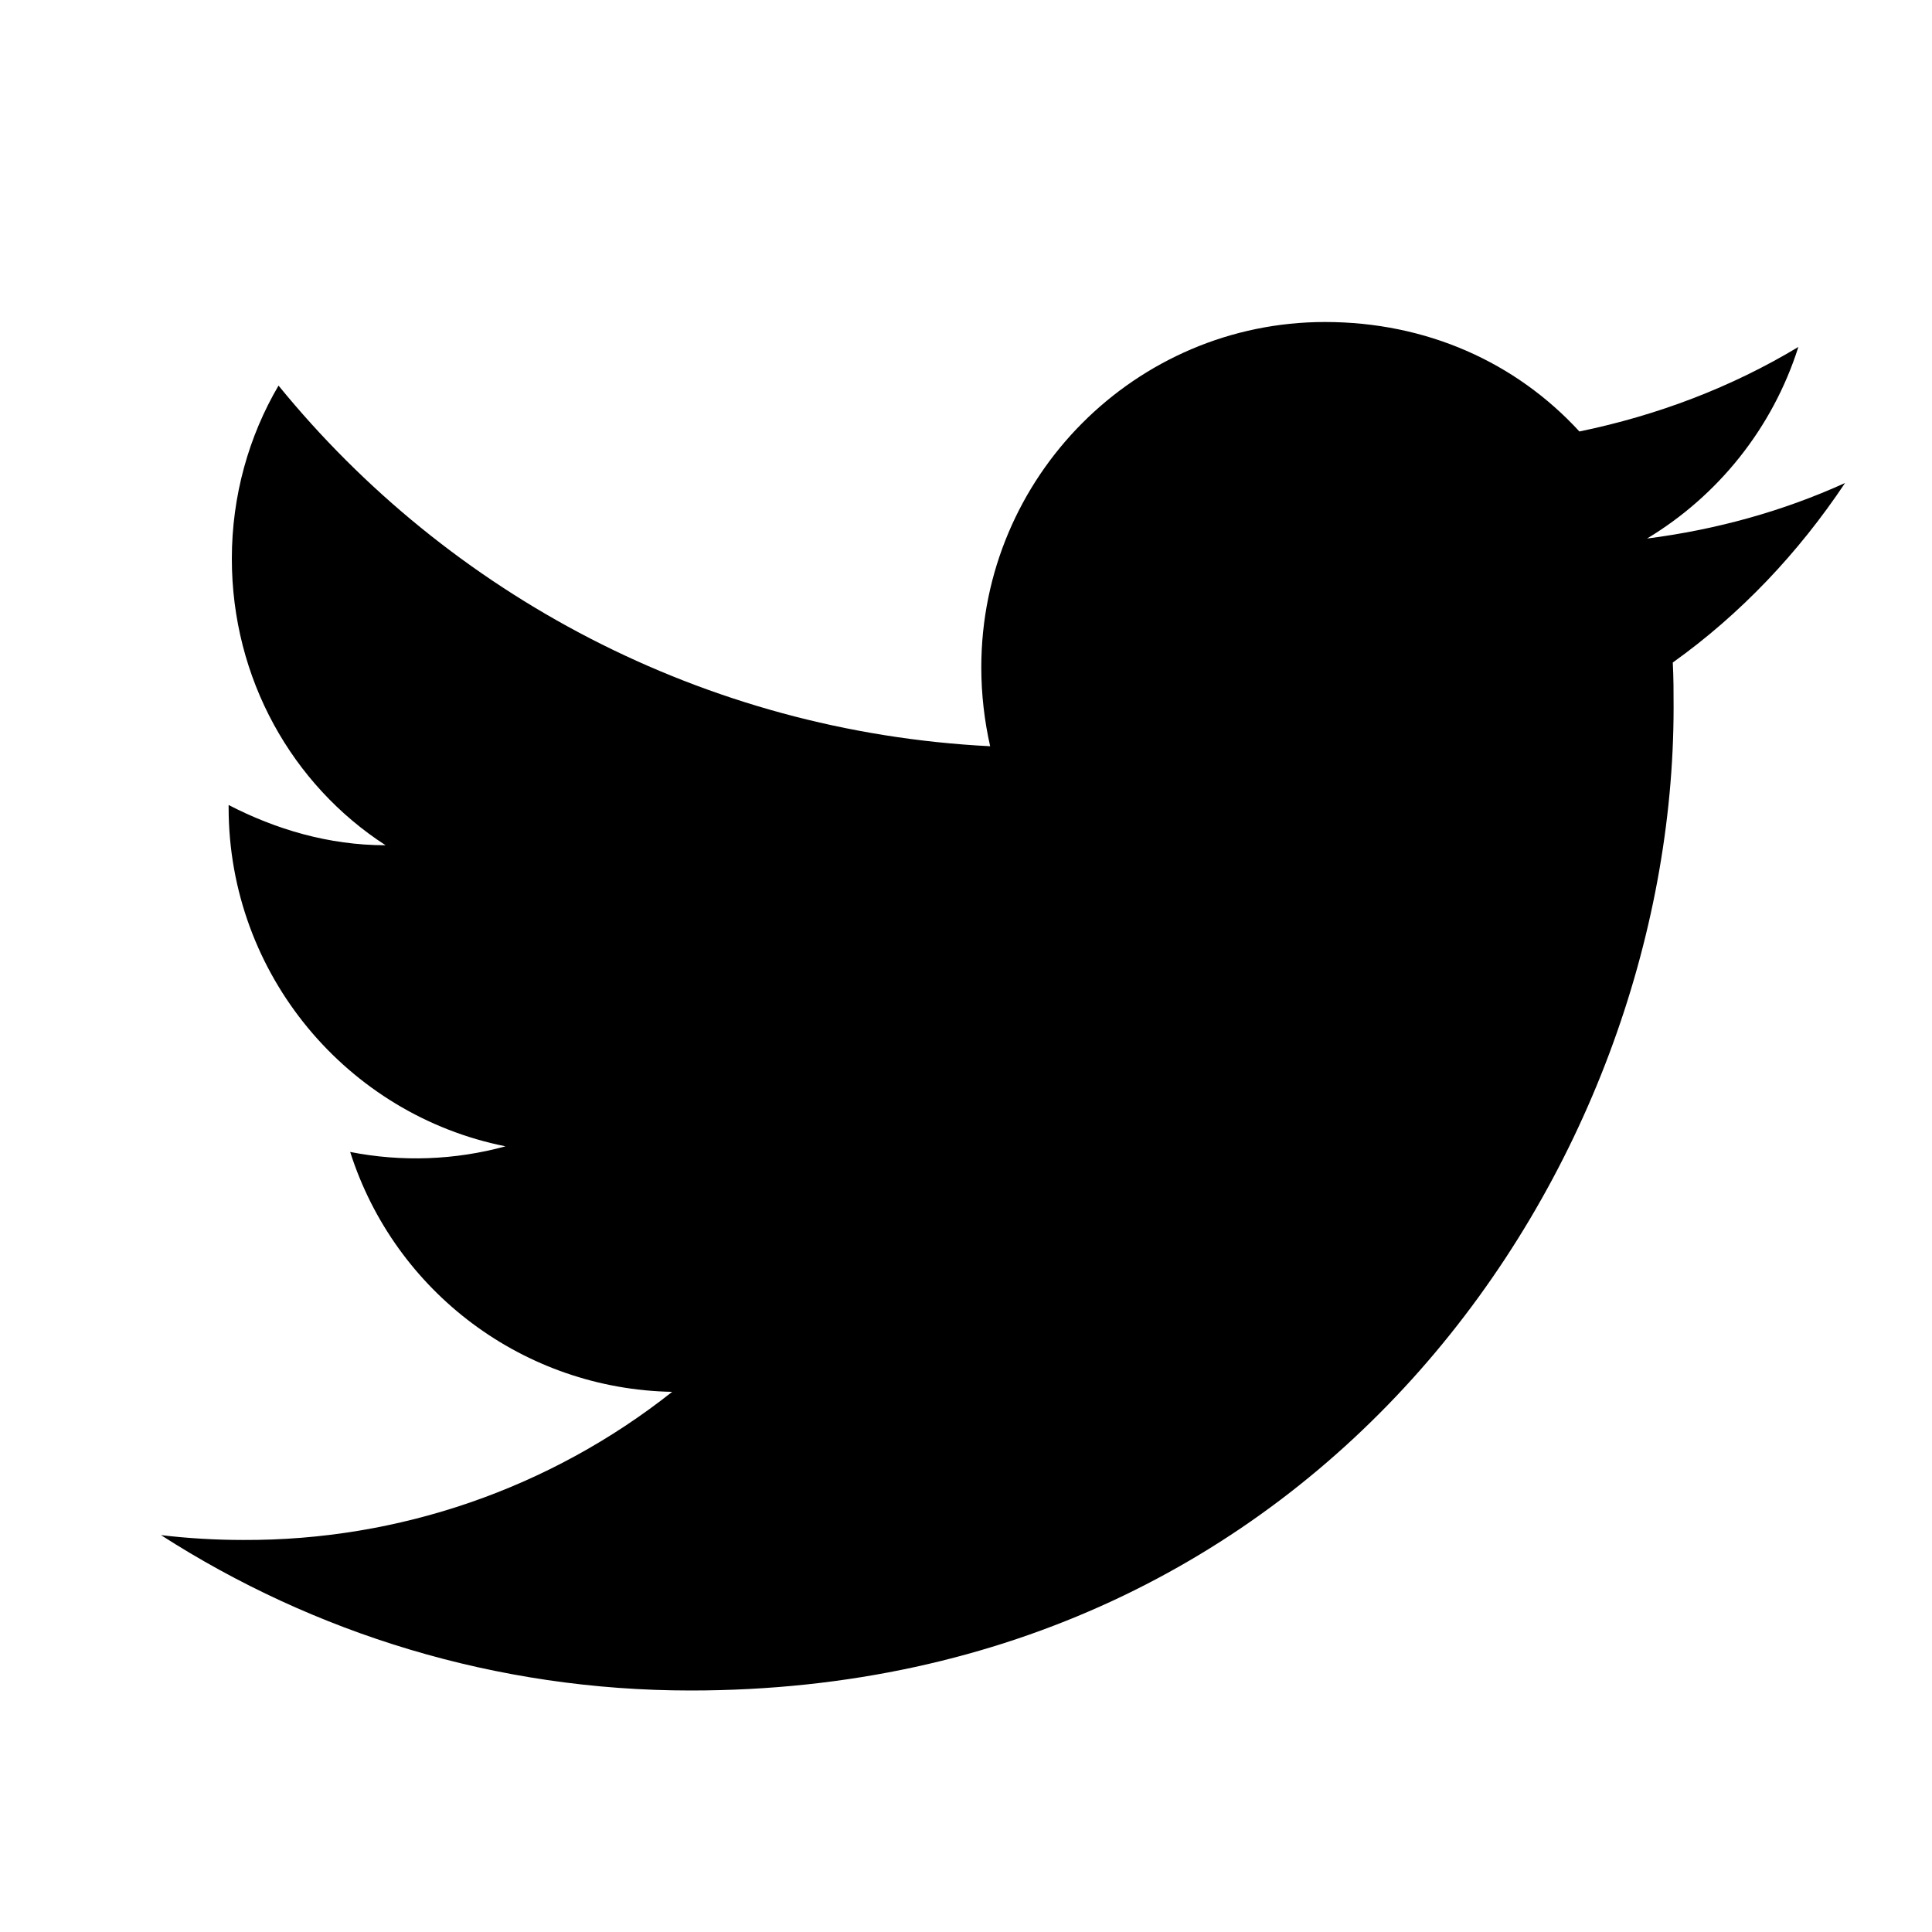
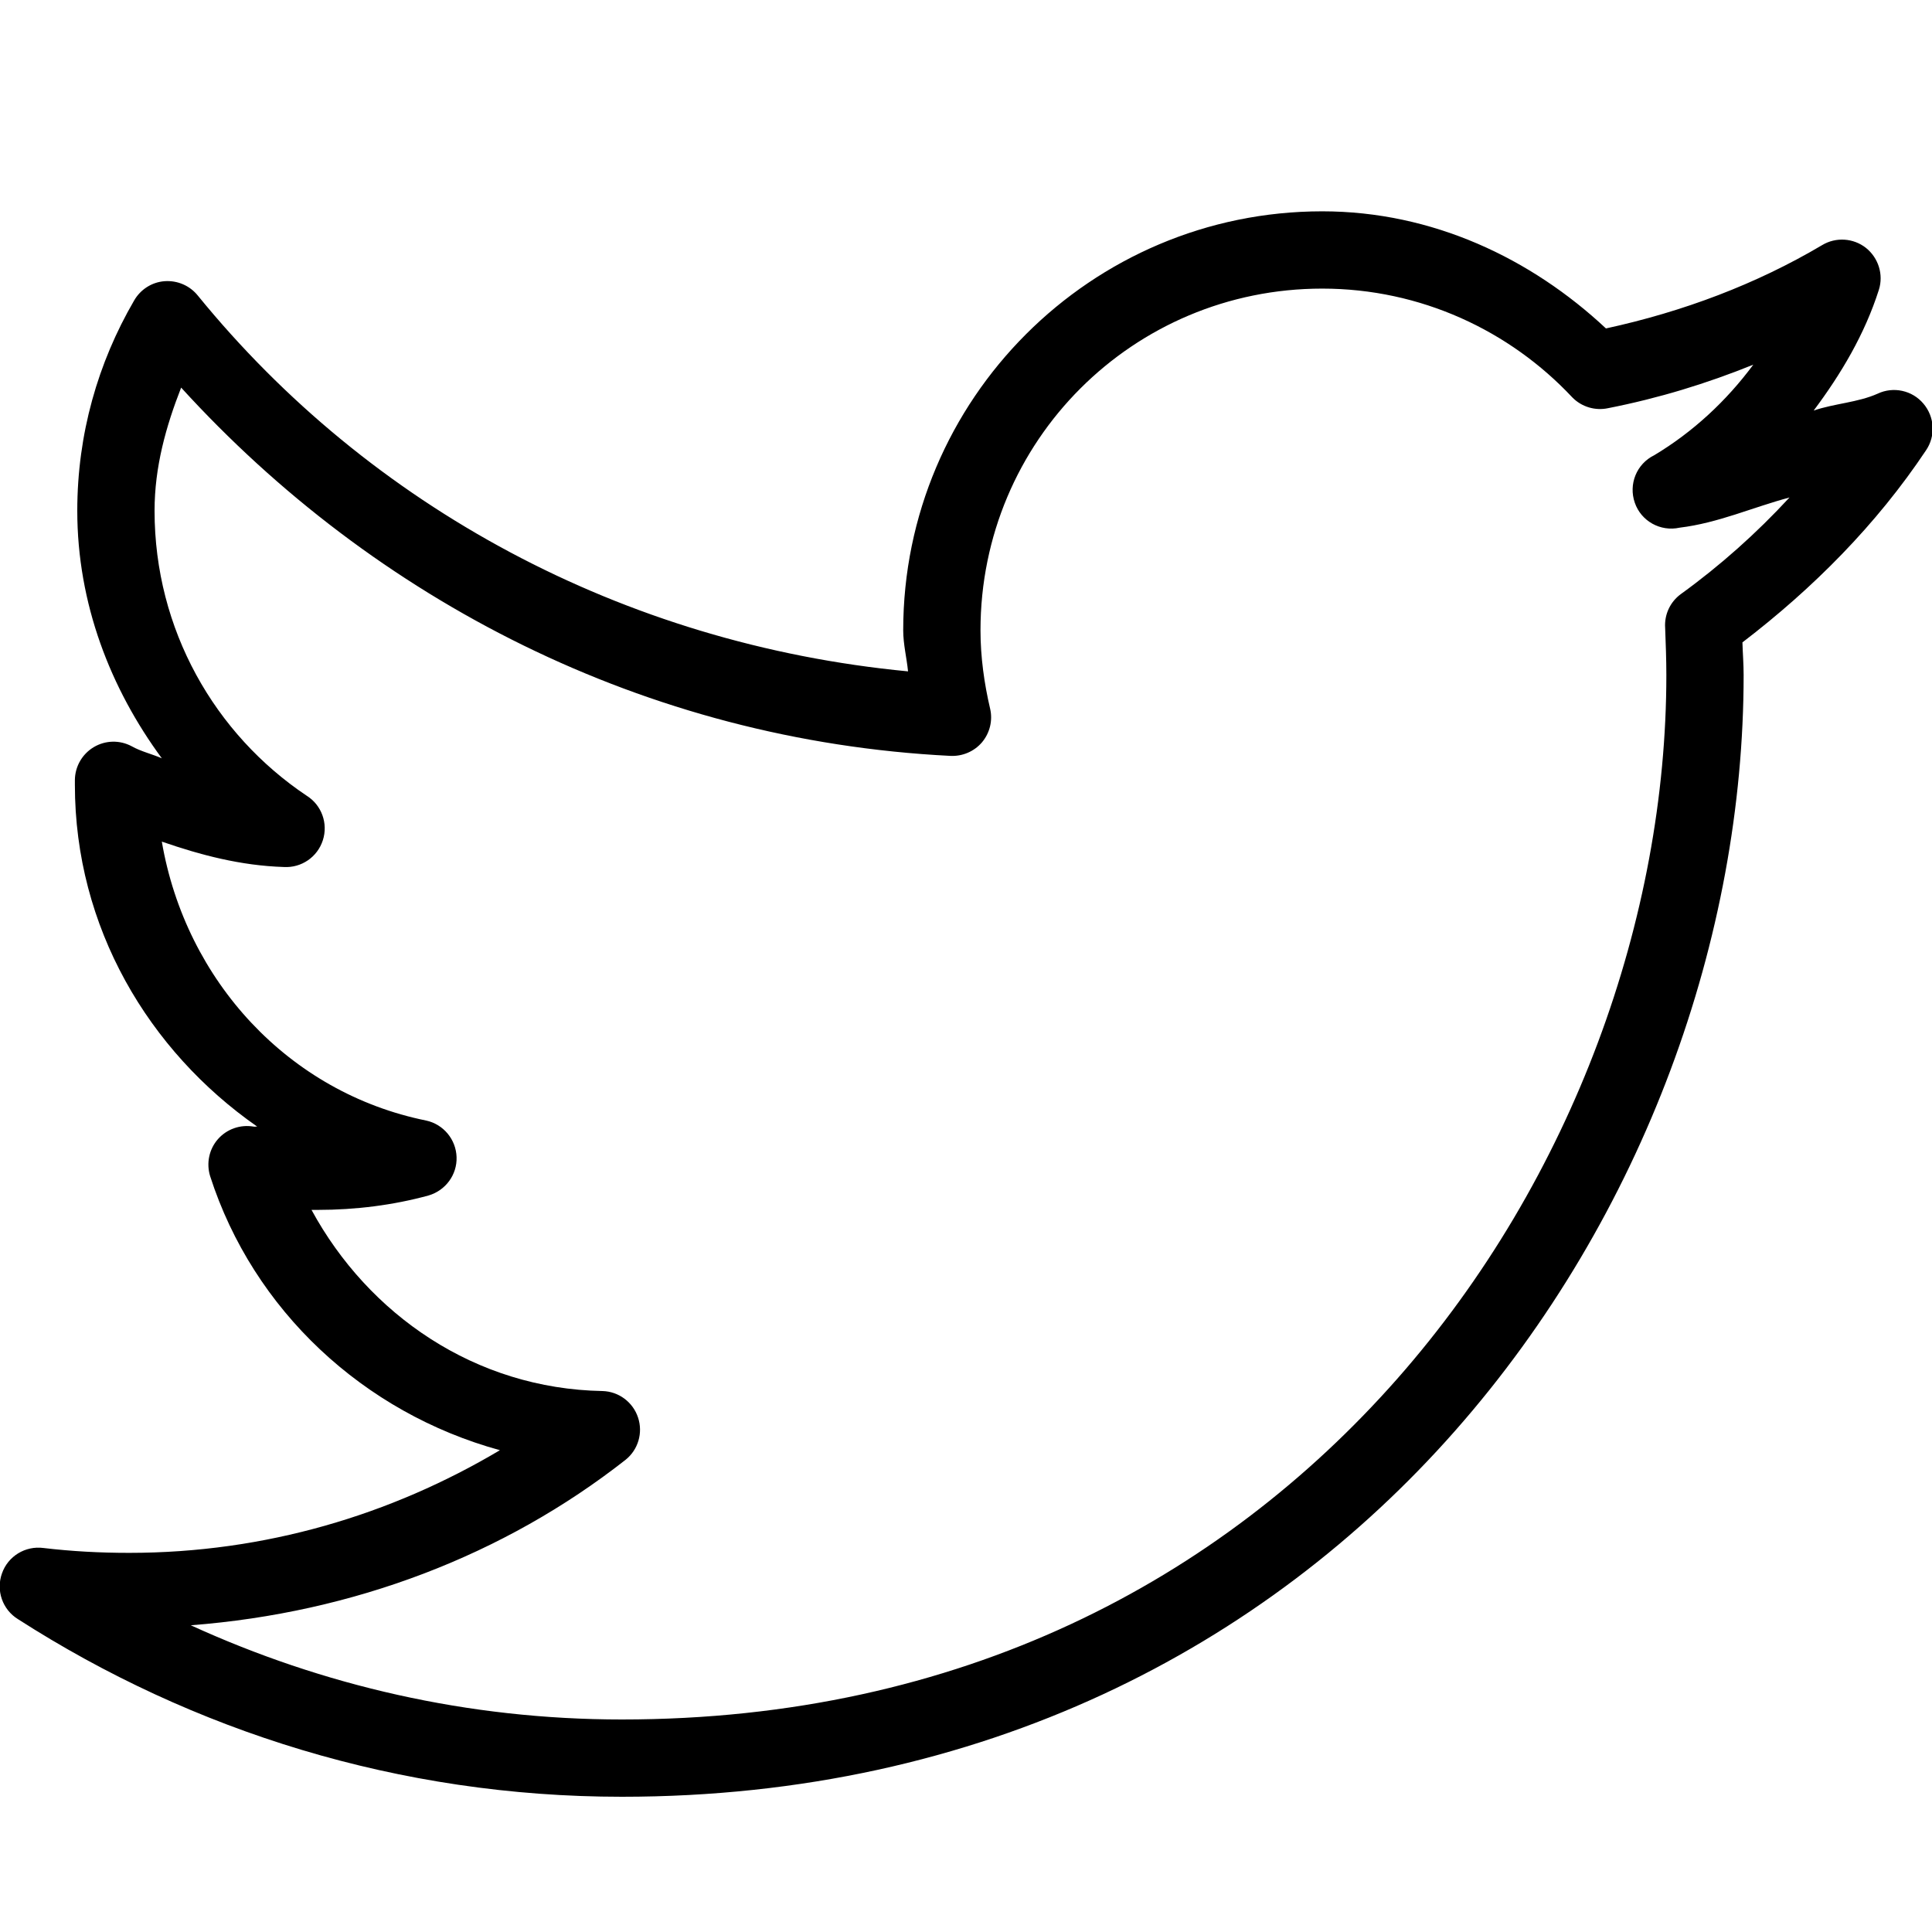
- <svg width="24" height="24" viewBox="0 0 24 24">
-   <path d="M22.92 6c-.77.35-1.6.58-2.46.69.88-.53 1.56-1.37 1.88-2.38-.83.5-1.75.85-2.72 1.05C18.83 4.5 17.72 4 16.46 4c-2.35 0-4.27 1.92-4.27 4.29 0 .34.04.67.11.98-3.56-.18-6.73-1.89-8.84-4.48-.37.63-.58 1.37-.58 2.15 0 1.49.75 2.81 1.91 3.56-.71 0-1.37-.2-1.95-.5v.03c0 2.08 1.48 3.82 3.44 4.21a4.22 4.22 0 01-1.93.07 4.28 4.28 0 004 2.98 8.521 8.521 0 01-5.33 1.84c-.34 0-.68-.02-1.02-.06C3.9 20.29 6.16 21 8.58 21c7.88 0 12.21-6.54 12.21-12.21 0-.19 0-.37-.01-.56.84-.6 1.56-1.36 2.14-2.23z" />
+ <svg xmlns="http://www.w3.org/2000/svg" viewBox="0 0 50 50" width="50px" height="50px">
+   <path d="M 34.219 5.469 C 28.238 5.469 23.375 10.332 23.375 16.312 C 23.375 16.672 23.465 17.023 23.5 17.375 C 16.105 16.668 9.566 13.105 5.125 7.656 C 4.918 7.395 4.598 7.254 4.262 7.277 C 3.93 7.301 3.633 7.492 3.469 7.781 C 2.535 9.387 2 11.234 2 13.219 C 2 15.621 2.859 17.82 4.188 19.625 C 3.93 19.512 3.648 19.449 3.406 19.312 C 3.098 19.148 2.727 19.156 2.426 19.336 C 2.125 19.516 1.941 19.84 1.938 20.188 L 1.938 20.312 C 1.938 23.996 3.844 27.195 6.656 29.156 C 6.625 29.152 6.594 29.164 6.562 29.156 C 6.219 29.098 5.871 29.219 5.641 29.48 C 5.41 29.742 5.336 30.105 5.438 30.438 C 6.555 33.91 9.406 36.562 12.938 37.531 C 10.125 39.203 6.863 40.188 3.344 40.188 C 2.582 40.188 1.852 40.148 1.125 40.062 C 0.656 40 0.207 40.273 0.051 40.719 C -0.109 41.164 0.066 41.66 0.469 41.906 C 4.98 44.801 10.336 46.5 16.094 46.5 C 25.426 46.5 32.746 42.602 37.656 37.031 C 42.566 31.461 45.125 24.227 45.125 17.469 C 45.125 17.184 45.102 16.906 45.094 16.625 C 46.926 15.223 48.562 13.578 49.844 11.656 C 50.098 11.285 50.07 10.789 49.777 10.445 C 49.488 10.102 49 9.996 48.594 10.188 C 48.078 10.418 47.477 10.441 46.938 10.625 C 47.648 9.676 48.258 8.652 48.625 7.5 C 48.75 7.105 48.613 6.672 48.289 6.414 C 47.965 6.16 47.512 6.129 47.156 6.344 C 45.449 7.355 43.559 8.066 41.562 8.5 C 39.625 6.688 37.074 5.469 34.219 5.469 Z M 34.219 7.469 C 36.77 7.469 39.074 8.559 40.688 10.281 C 40.93 10.531 41.285 10.637 41.625 10.562 C 42.93 10.305 44.168 9.926 45.375 9.438 C 44.68 10.375 43.82 11.176 42.812 11.781 C 42.355 12.004 42.141 12.531 42.309 13.012 C 42.473 13.488 42.973 13.766 43.469 13.656 C 44.469 13.535 45.359 13.129 46.312 12.875 C 45.457 13.801 44.52 14.637 43.5 15.375 C 43.223 15.578 43.07 15.906 43.094 16.25 C 43.109 16.656 43.125 17.059 43.125 17.469 C 43.125 23.719 40.727 30.504 36.156 35.688 C 31.586 40.871 24.875 44.5 16.094 44.5 C 12.105 44.5 8.34 43.617 4.938 42.062 C 9.156 41.738 13.047 40.246 16.188 37.781 C 16.516 37.52 16.645 37.082 16.512 36.684 C 16.379 36.285 16.012 36.012 15.594 36 C 12.297 35.941 9.535 34.023 8.062 31.312 C 8.117 31.312 8.164 31.312 8.219 31.312 C 9.207 31.312 10.184 31.188 11.094 30.938 C 11.531 30.809 11.832 30.402 11.816 29.945 C 11.801 29.488 11.477 29.098 11.031 29 C 7.473 28.281 4.805 25.383 4.188 21.781 C 5.195 22.129 6.227 22.402 7.344 22.438 C 7.801 22.465 8.215 22.18 8.355 21.746 C 8.496 21.312 8.324 20.836 7.938 20.594 C 5.562 19.004 4 16.297 4 13.219 C 4 12.078 4.297 11.031 4.688 10.031 C 9.688 15.52 16.688 19.164 24.594 19.562 C 24.906 19.578 25.211 19.449 25.414 19.211 C 25.617 18.969 25.695 18.648 25.625 18.344 C 25.473 17.695 25.375 17.008 25.375 16.312 C 25.375 11.414 29.32 7.469 34.219 7.469 Z" />
</svg>
